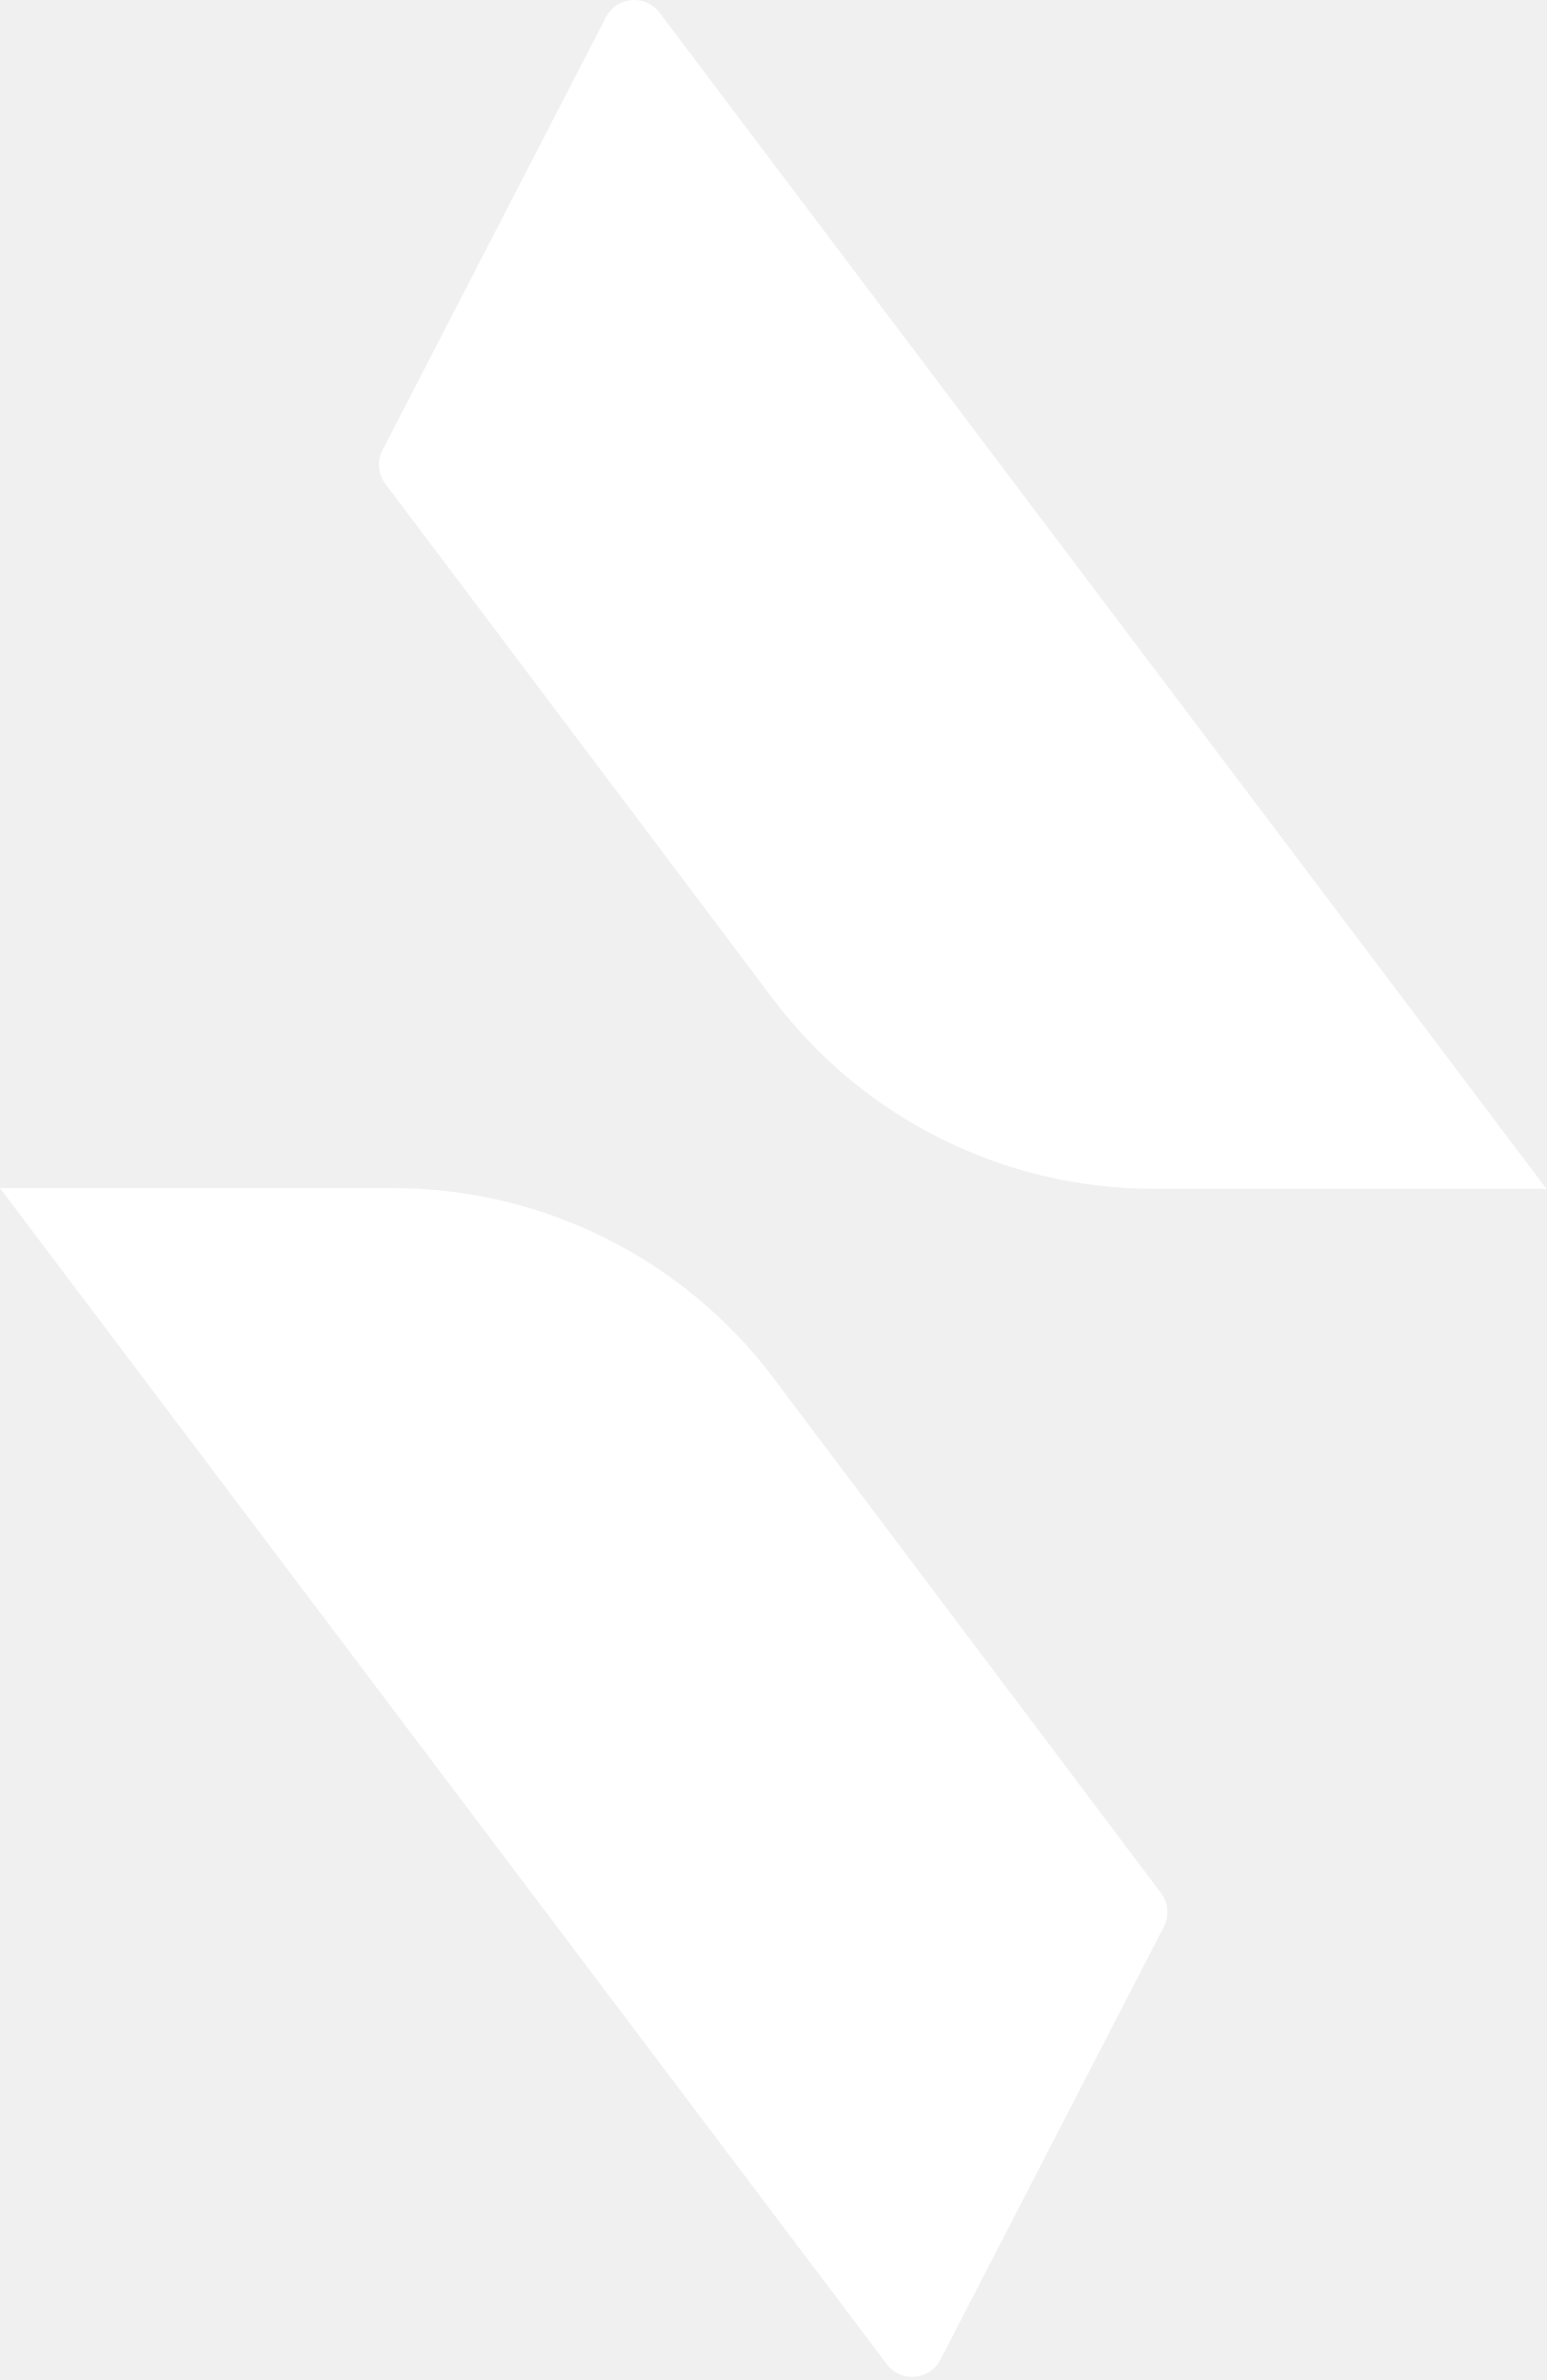
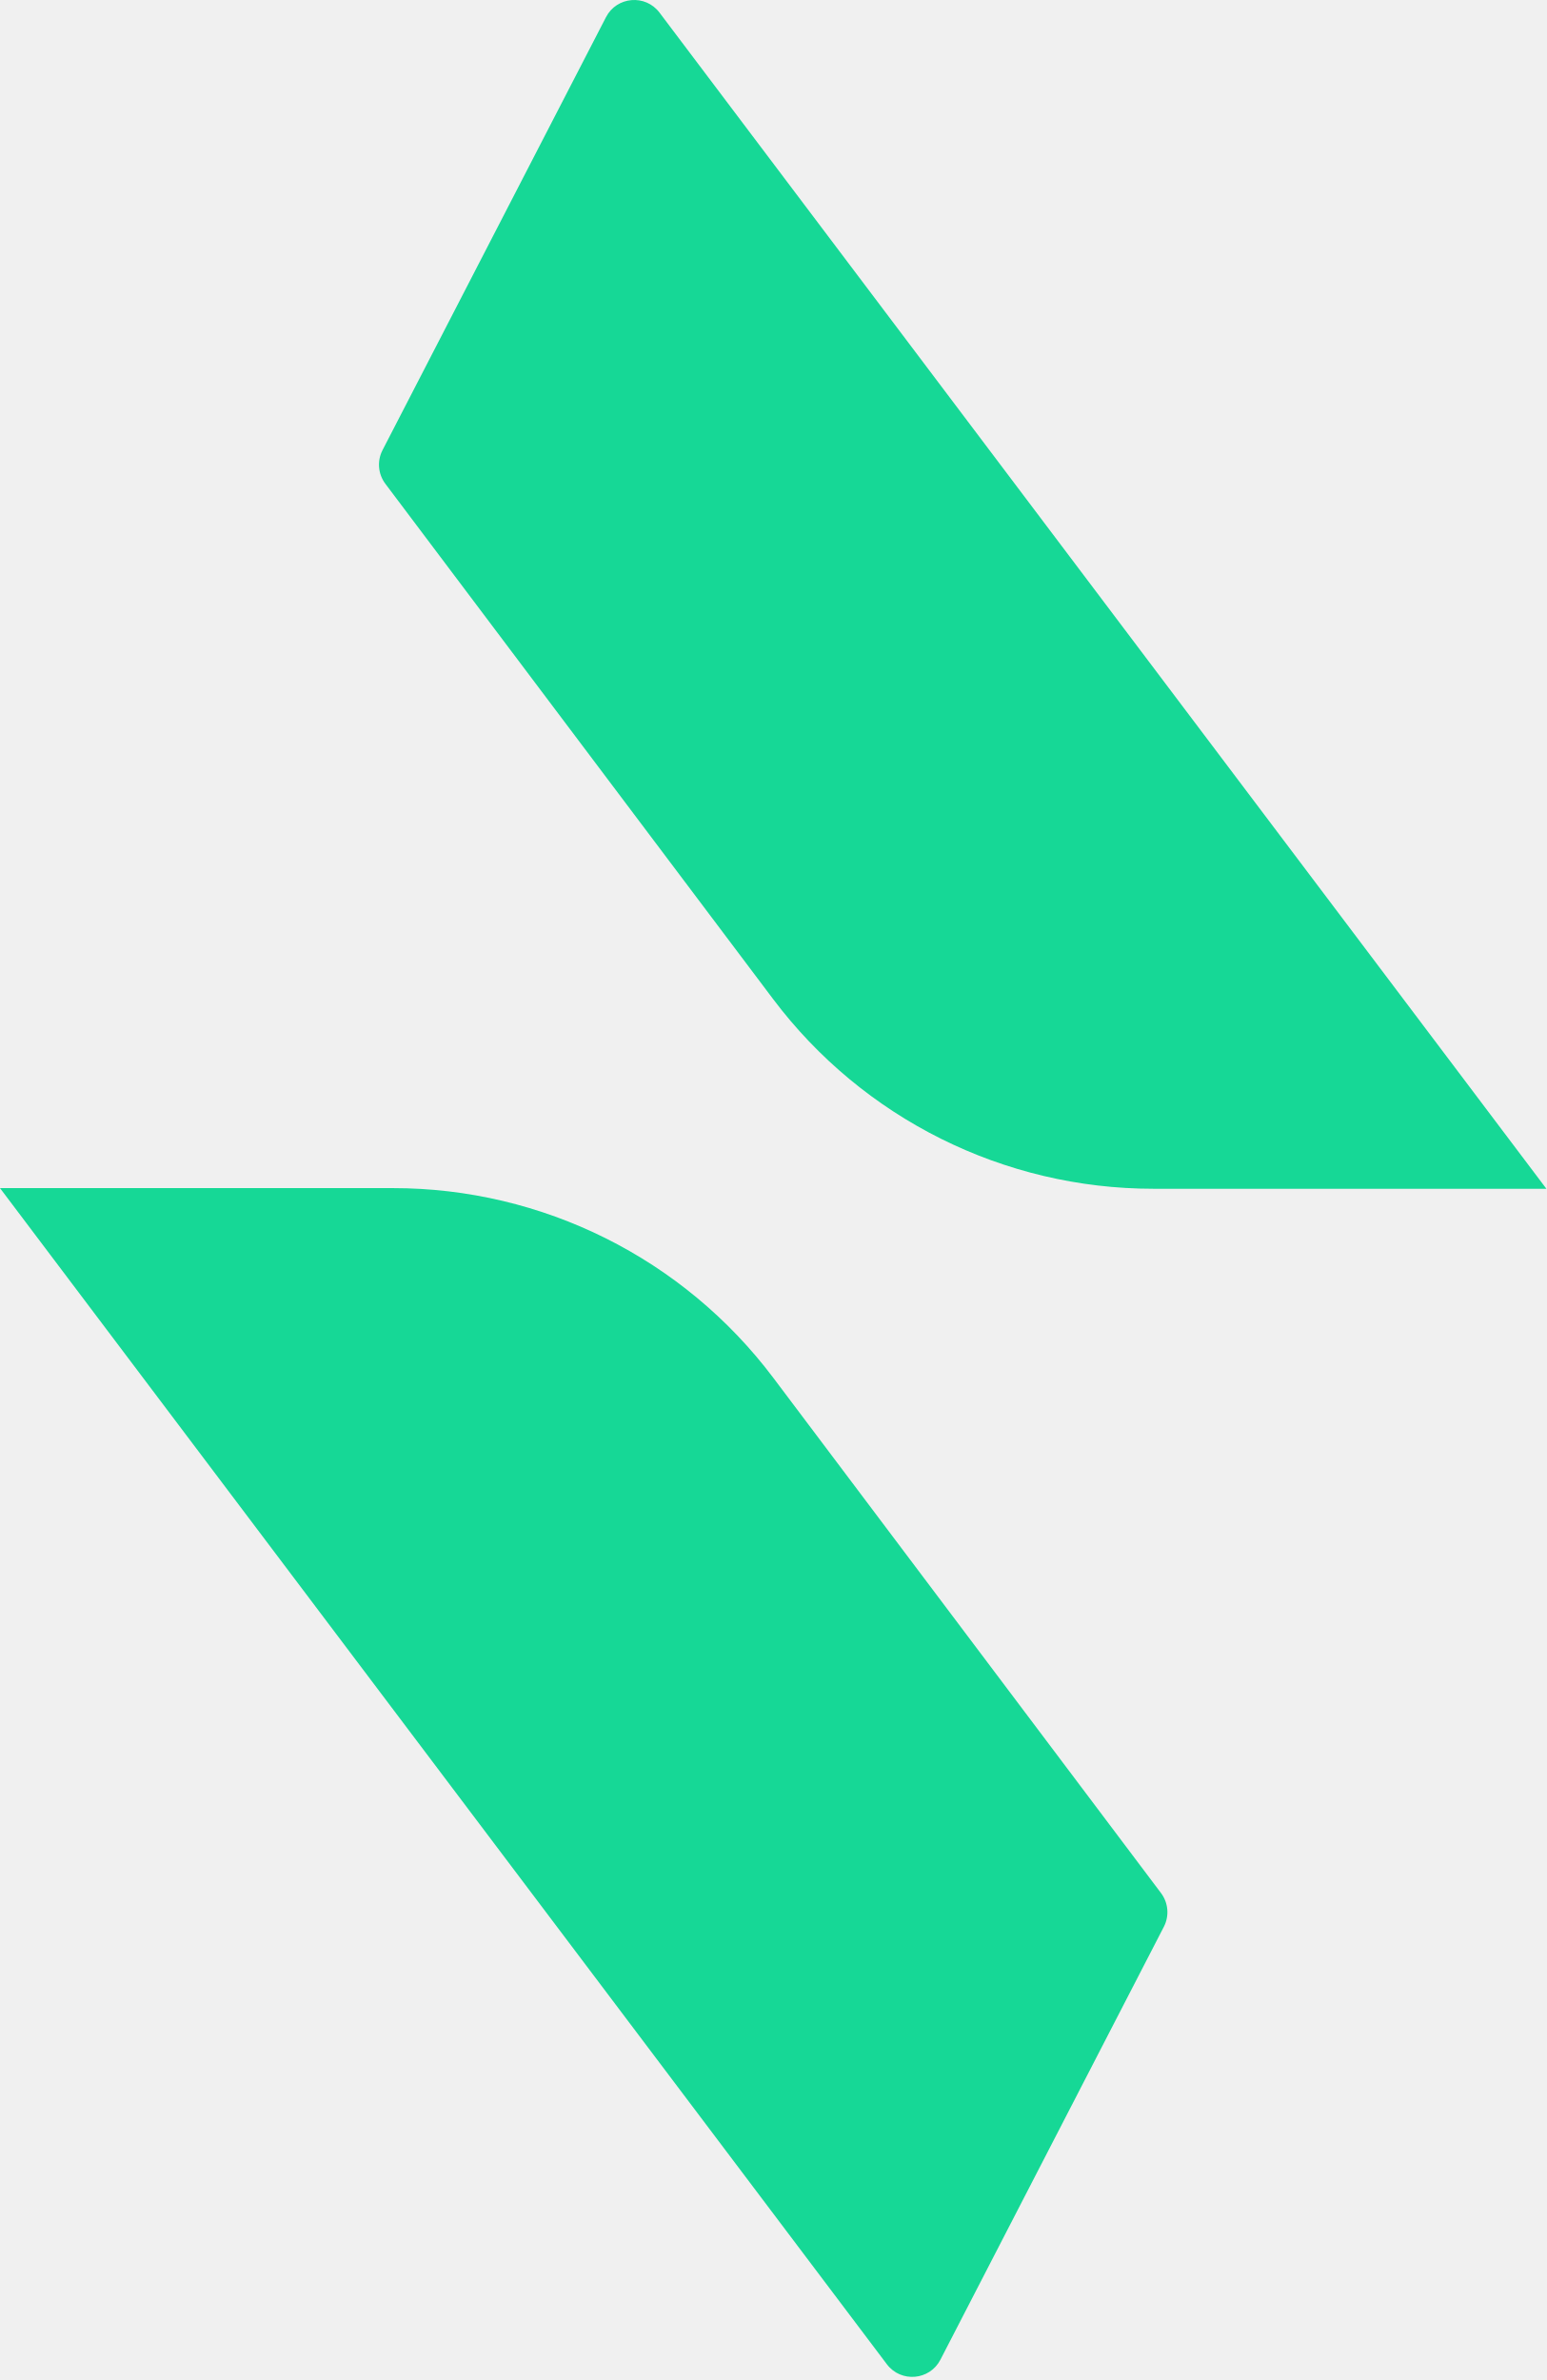
<svg xmlns="http://www.w3.org/2000/svg" width="256px" height="394px" viewBox="0 0 256 394" version="1.1" preserveAspectRatio="xMidYMid">
  <g>
-     <path d="M65.062,196.687 C89.821,196.687 113.14,208.324 128.027,228.106 L192.205,313.394 C193.417,315.006 193.6,317.17 192.675,318.963 L155.681,390.638 C153.906,394.079 149.148,394.481 146.818,391.392 L1.42108547e-14,196.687 L65.062,196.687 Z M109.181,2.091 L256,196.796 L190.938,196.796 C166.179,196.796 142.86,185.159 127.973,165.376 L63.795,80.089 C62.582,78.477 62.399,76.313 63.324,74.521 L100.319,2.844 C102.093,-0.595 106.851,-0.999 109.181,2.091 Z" fill="#ffffff" />
+     <path d="M65.062,196.687 C89.821,196.687 113.14,208.324 128.027,228.106 L192.205,313.394 C193.417,315.006 193.6,317.17 192.675,318.963 L155.681,390.638 C153.906,394.079 149.148,394.481 146.818,391.392 L1.42108547e-14,196.687 L65.062,196.687 Z M109.181,2.091 L256,196.796 L190.938,196.796 C166.179,196.796 142.86,185.159 127.973,165.376 L63.795,80.089 C62.582,78.477 62.399,76.313 63.324,74.521 L100.319,2.844 C102.093,-0.595 106.851,-0.999 109.181,2.091 Z" fill="#16D896" />
  </g>
</svg>
